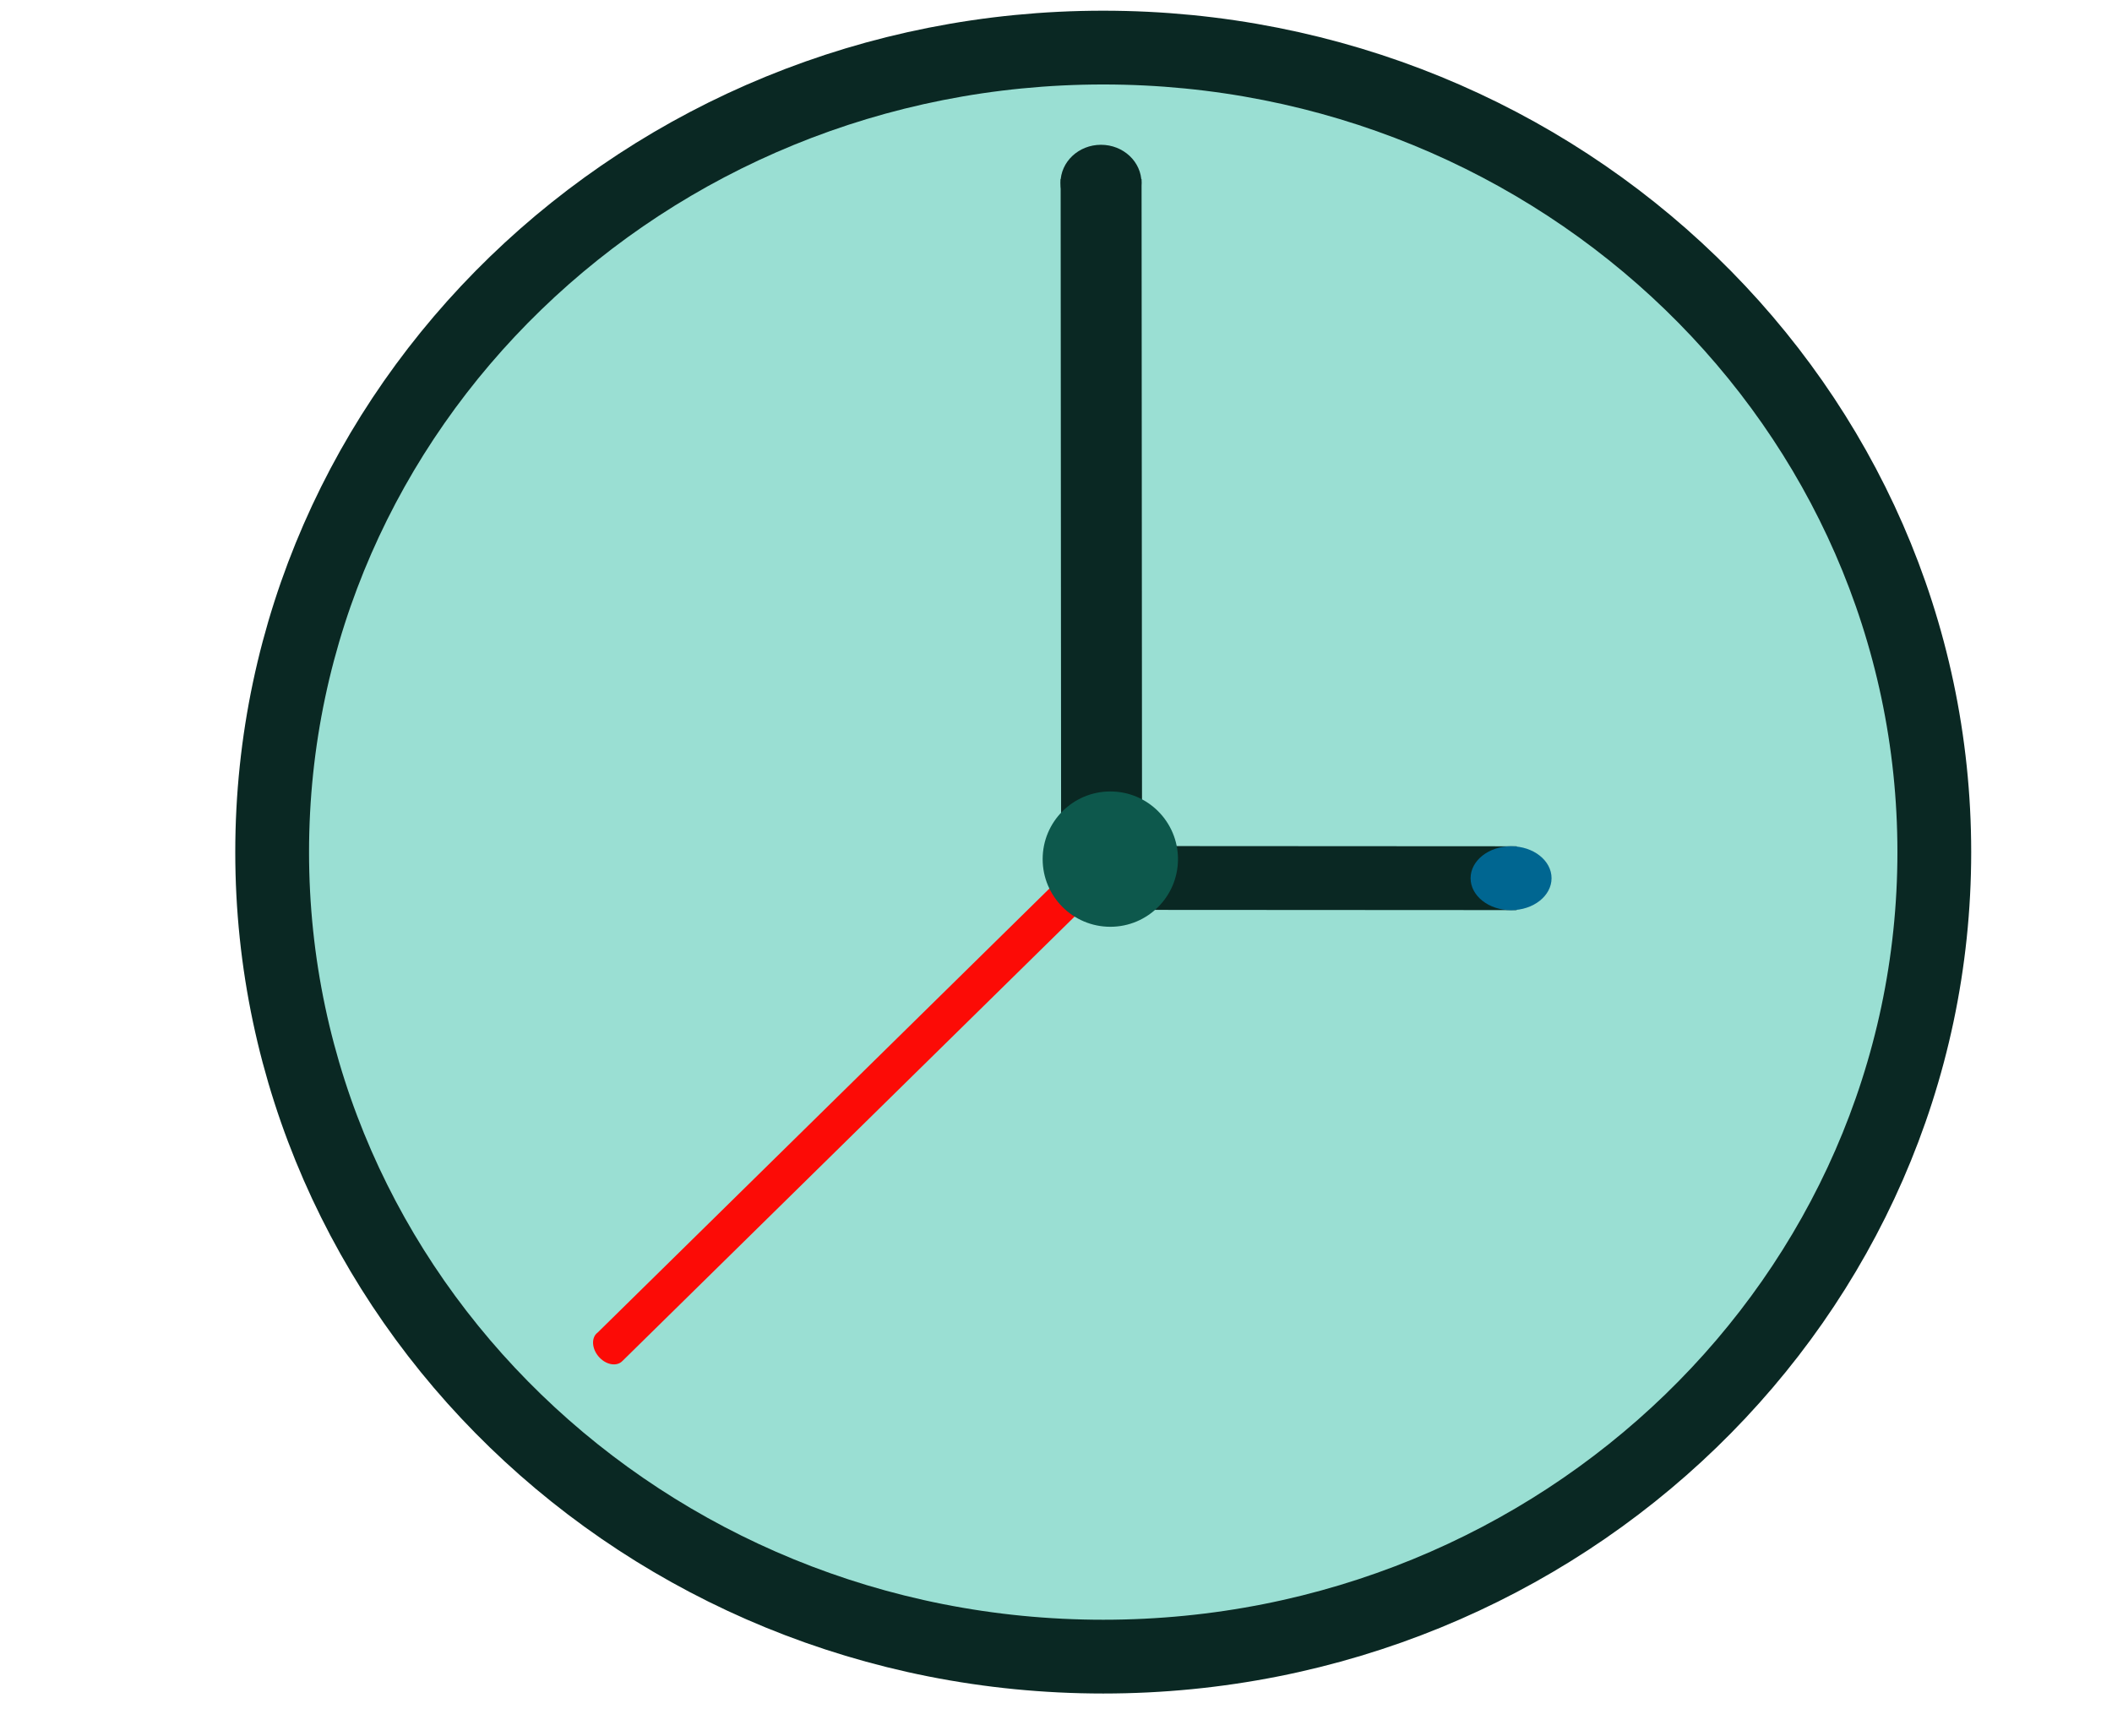
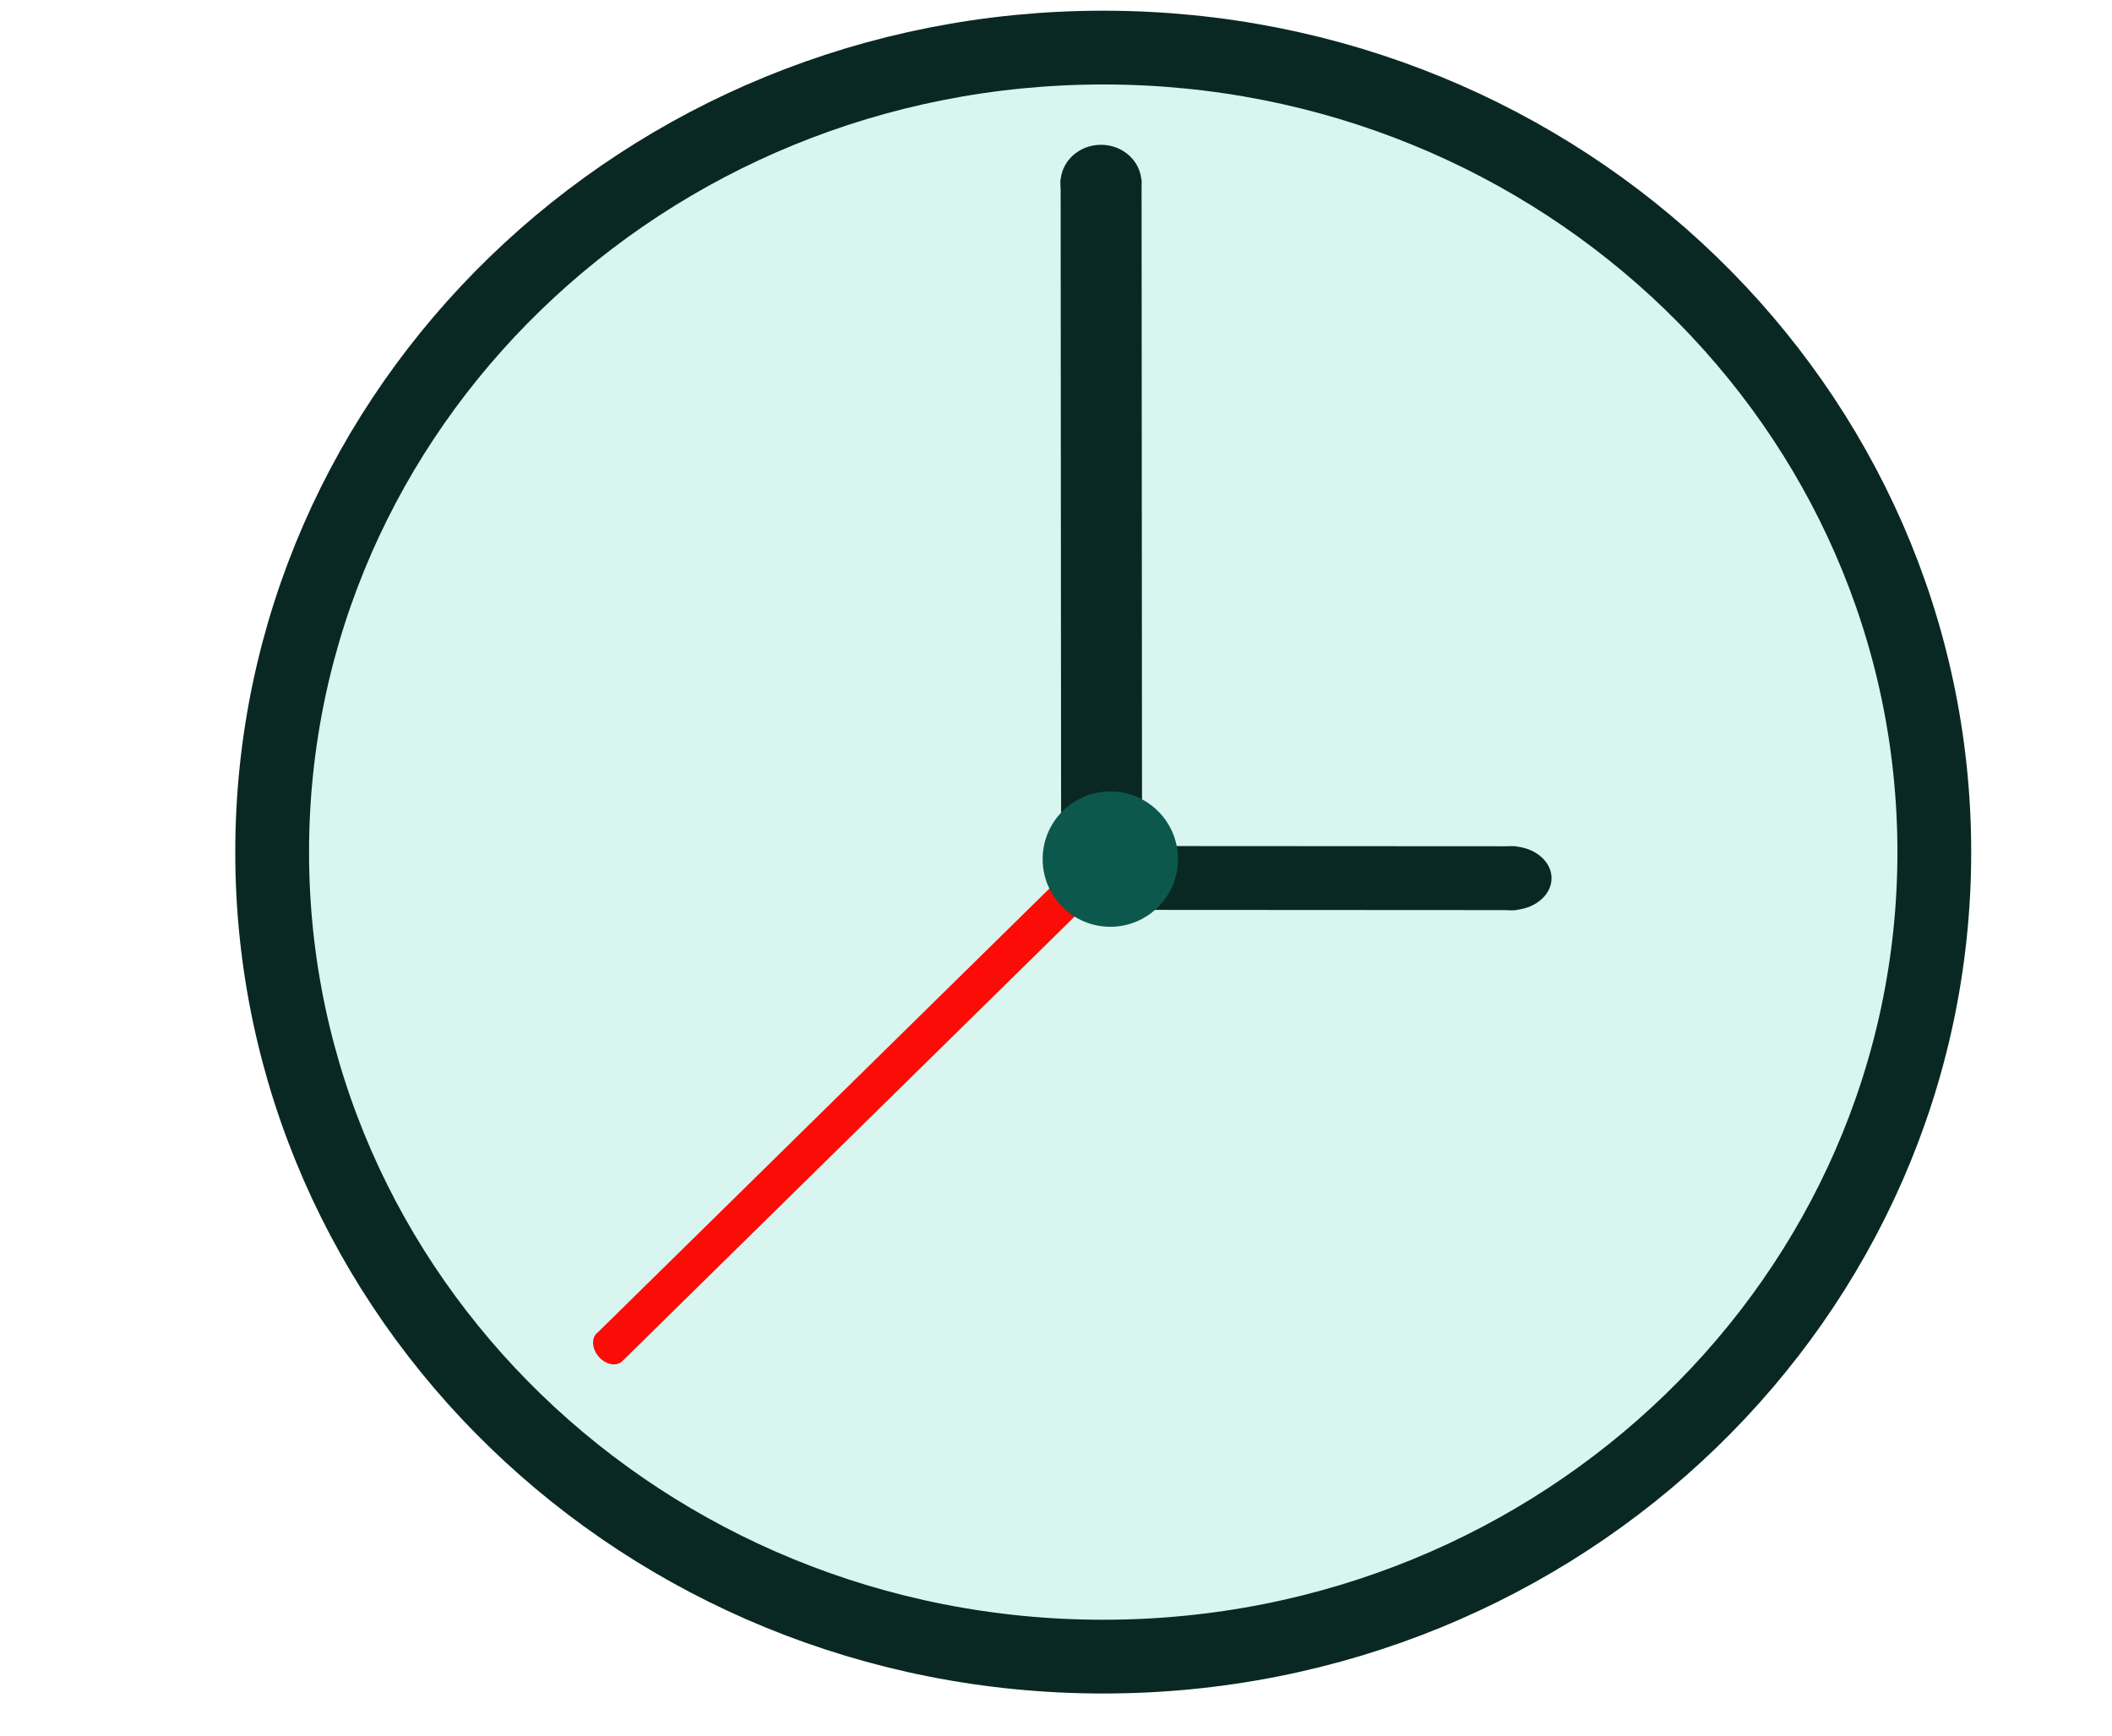
<svg xmlns="http://www.w3.org/2000/svg" id="svg8" version="1.1" viewBox="0 0 185 152" height="152mm" width="185mm">
  <defs id="defs2" />
  <g transform="translate(0,-145)" id="layer1">
-     <path style="opacity:1;fill:#00ae91;fill-opacity:0.396;fill-rule:nonzero;stroke:#0a2823;stroke-width:24.425;stroke-miterlimit:4;stroke-dasharray:none;stroke-opacity:1" d="M 365.244 15.754 A 275.142 266.361 0 0 0 90.102 282.113 A 275.142 266.361 0 0 0 365.244 548.475 A 275.142 266.361 0 0 0 640.385 282.113 A 275.142 266.361 0 0 0 365.244 15.754 z " transform="matrix(0.2645833,0,0,0.2645833,0,145)" id="path4485" />
+     <path style="opacity:1;fill:#00bf9d;fill-opacity:0.153;fill-rule:nonzero;stroke:#0a2823;stroke-width:24.425;stroke-miterlimit:4;stroke-dasharray:none;stroke-opacity:1" d="M 365.244 15.754 A 275.142 266.361 0 0 0 90.102 282.113 A 275.142 266.361 0 0 0 365.244 548.475 A 275.142 266.361 0 0 0 640.385 282.113 A 275.142 266.361 0 0 0 365.244 15.754 z " transform="matrix(0.2645833,0,0,0.2645833,0,145)" id="path4485" />
    <rect y="160.765" x="92.792" height="60.54" width="7.089" id="rect4620" style="opacity:1;fill:#0a2823;fill-opacity:1;fill-rule:nonzero;stroke:none;stroke-width:1.065;stroke-miterlimit:4;stroke-dasharray:none;stroke-opacity:1" transform="rotate(-0.0407871)" />
    <rect transform="rotate(90.03264)" y="-132.979" x="219.056" height="39.931" width="5.591" id="rect4620-3" style="opacity:1;fill:#0a2823;fill-opacity:1;fill-rule:nonzero;stroke:none;stroke-width:1.065;stroke-miterlimit:4;stroke-dasharray:none;stroke-opacity:1" />
-     <path style="opacity:1;fill:#fd0a05;fill-opacity:0.992;fill-rule:nonzero;stroke:none;stroke-width:4.025;stroke-miterlimit:4;stroke-dasharray:none;stroke-opacity:1" d="M 359.857 281.955 L 197.908 441.137 A 6.264 4.716 49.546 0 0 197.389 441.592 A 6.264 4.716 49.546 0 0 198.559 449.539 A 6.264 4.716 49.546 0 0 206.113 450.549 A 6.264 4.716 49.546 0 0 206.135 450.527 L 368.596 290.846 L 359.857 281.955 z " transform="matrix(0.2645833,0,0,0.2645833,0,145)" id="rect4620-36" />
+     <path style="opacity:1;fill:#fd0a05;fill-opacity:0.992;fill-rule:nonzero;stroke:none;stroke-width:4.025;stroke-miterlimit:4;stroke-dasharray:none;stroke-opacity:1" d="M 359.857 281.955 L 197.908 441.137 A 6.264 4.716 49.546 0 0 197.389 441.592 A 6.264 4.716 49.546 0 0 198.559 449.539 A 6.264 4.716 49.546 0 0 206.113 450.549 A 6.264 4.716 49.546 0 0 206.135 450.527 L 368.596 290.846 L 359.857 281.955 z " id="rect4620-36" transform="matrix(0.2645833,0,0,0.2645833,0,145)" />
    <ellipse style="opacity:1;fill:#0a2823;fill-opacity:1;fill-rule:nonzero;stroke:none;stroke-width:6.462;stroke-miterlimit:4;stroke-dasharray:none;stroke-opacity:1" id="path896" cx="96.442" cy="161.014" rx="3.546" ry="3.331" />
-     <ellipse style="opacity:1;fill:#006691;fill-opacity:1;fill-rule:nonzero;stroke:none;stroke-width:6.462;stroke-miterlimit:4;stroke-dasharray:none;stroke-opacity:1" id="path896-7" cx="132.362" cy="221.929" rx="3.546" ry="2.799" />
+     <ellipse style="opacity:1;fill:#0a2823;fill-opacity:1;fill-rule:nonzero;stroke:none;stroke-width:6.462;stroke-miterlimit:4;stroke-dasharray:none;stroke-opacity:1" id="path896-7" cx="132.362" cy="221.929" rx="3.546" ry="2.799" />
    <ellipse style="opacity:1;fill:#0d584c;fill-opacity:1;fill-rule:nonzero;stroke:none;stroke-width:6.462;stroke-miterlimit:4;stroke-dasharray:none;stroke-opacity:1" id="path1297" cx="97.258" cy="220.257" rx="5.927" ry="5.927" />
  </g>
</svg>
